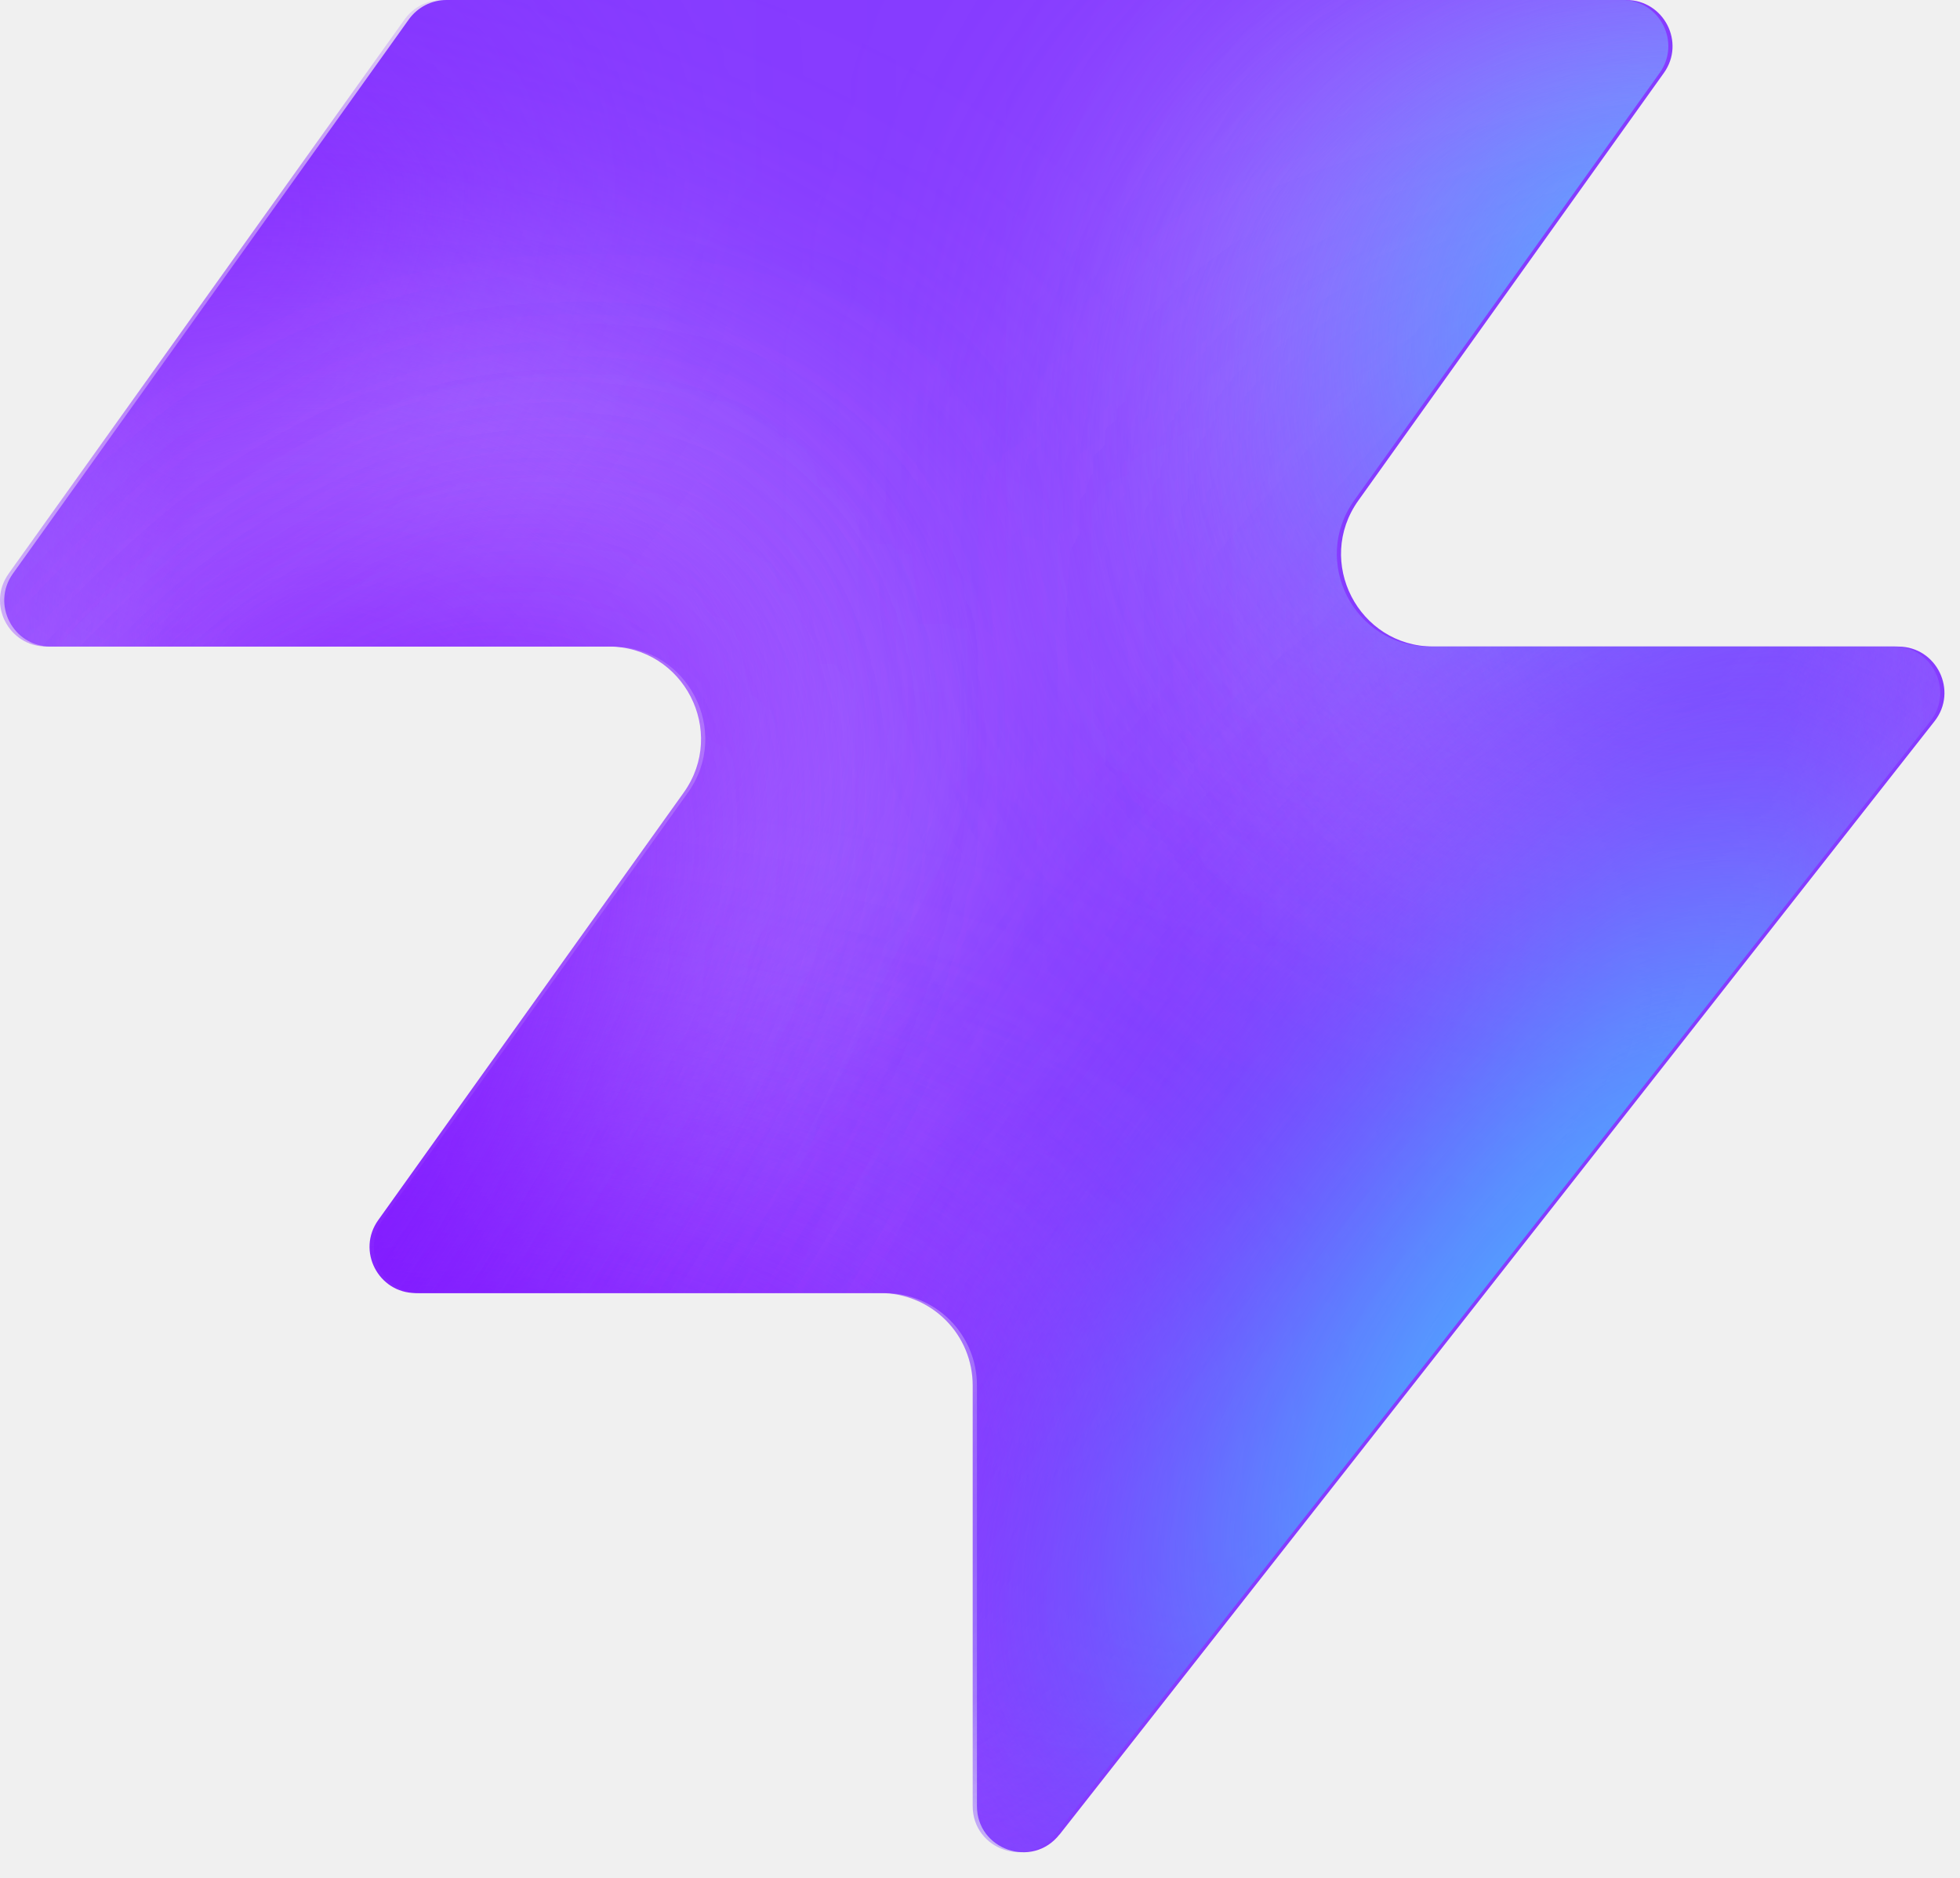
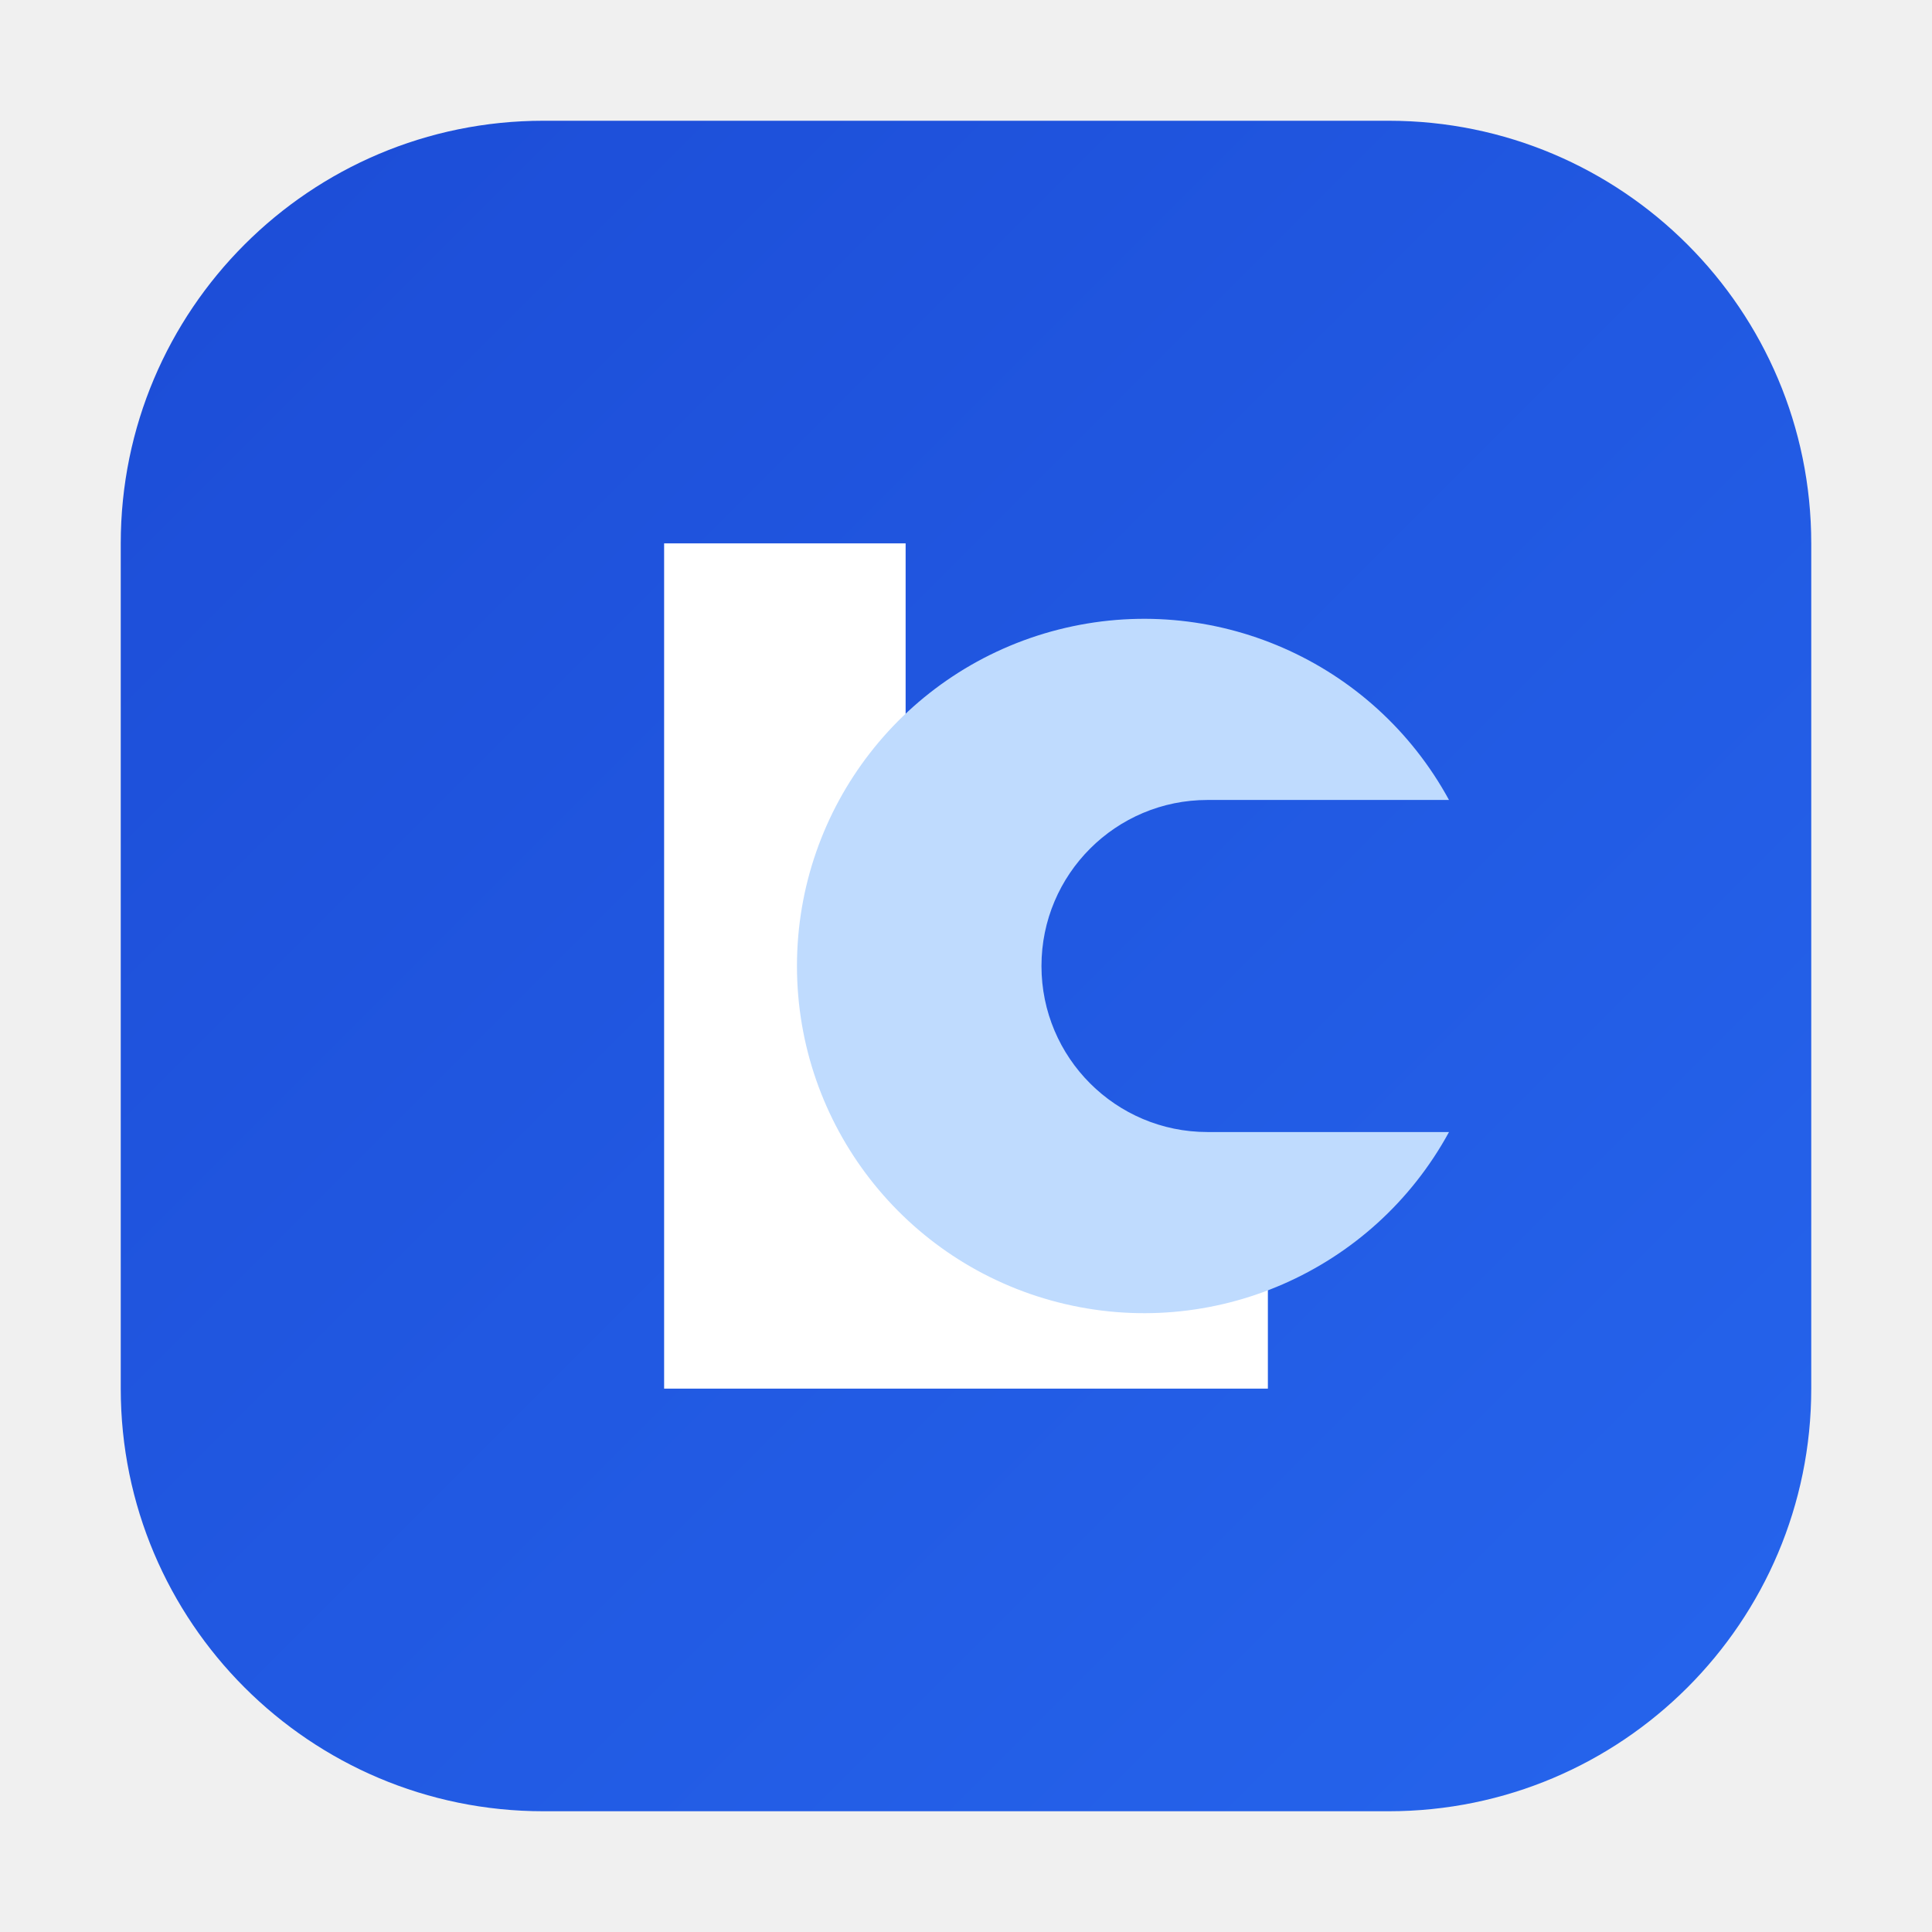
- <svg xmlns="http://www.w3.org/2000/svg" width="48" height="46" fill="none" viewBox="0 0 48 46">
-   <path fill="#863bff" d="M25.946 44.938c-.664.845-2.021.375-2.021-.698V33.937a2.26 2.26 0 0 0-2.262-2.262H10.287c-.92 0-1.456-1.04-.92-1.788l7.48-10.471c1.07-1.497 0-3.578-1.842-3.578H1.237c-.92 0-1.456-1.04-.92-1.788L10.013.474c.214-.297.556-.474.92-.474h28.894c.92 0 1.456 1.04.92 1.788l-7.48 10.471c-1.07 1.498 0 3.579 1.842 3.579h11.377c.943 0 1.473 1.088.89 1.83L25.947 44.94z" style="fill:#863bff;fill:color(display-p3 .525 .23 1);fill-opacity:1" />
-   <mask id="a" width="48" height="46" x="0" y="0" maskUnits="userSpaceOnUse" style="mask-type:alpha">
-     <path fill="#000" d="M25.842 44.938c-.664.844-2.021.375-2.021-.698V33.937a2.26 2.26 0 0 0-2.262-2.262H10.183c-.92 0-1.456-1.04-.92-1.788l7.48-10.471c1.07-1.498 0-3.579-1.842-3.579H1.133c-.92 0-1.456-1.04-.92-1.787L9.91.473c.214-.297.556-.474.92-.474h28.894c.92 0 1.456 1.04.92 1.788l-7.48 10.471c-1.07 1.498 0 3.578 1.842 3.578h11.377c.943 0 1.473 1.088.89 1.832L25.843 44.94z" style="fill:#000;fill-opacity:1" />
-   </mask>
-   <g mask="url(#a)">
-     <g filter="url(#b)">
-       <ellipse cx="5.508" cy="14.704" fill="#ede6ff" rx="5.508" ry="14.704" style="fill:#ede6ff;fill:color(display-p3 .927 .903 1);fill-opacity:1" transform="matrix(.00324 1 1 -.00324 -4.47 31.516)" />
-     </g>
-     <g filter="url(#c)">
-       <ellipse cx="10.399" cy="29.851" fill="#ede6ff" rx="10.399" ry="29.851" style="fill:#ede6ff;fill:color(display-p3 .927 .903 1);fill-opacity:1" transform="matrix(.00324 1 1 -.00324 -39.328 7.883)" />
-     </g>
-     <g filter="url(#d)">
-       <ellipse cx="5.508" cy="30.487" fill="#7e14ff" rx="5.508" ry="30.487" style="fill:#7e14ff;fill:color(display-p3 .492 .077 1);fill-opacity:1" transform="rotate(89.814 -25.913 -14.639)scale(1 -1)" />
-     </g>
-     <g filter="url(#e)">
-       <ellipse cx="5.508" cy="30.599" fill="#7e14ff" rx="5.508" ry="30.599" style="fill:#7e14ff;fill:color(display-p3 .492 .077 1);fill-opacity:1" transform="rotate(89.814 -32.644 -3.334)scale(1 -1)" />
-     </g>
-     <g filter="url(#f)">
-       <ellipse cx="5.508" cy="30.599" fill="#7e14ff" rx="5.508" ry="30.599" style="fill:#7e14ff;fill:color(display-p3 .492 .077 1);fill-opacity:1" transform="matrix(.00324 1 1 -.00324 -34.34 30.47)" />
-     </g>
-     <g filter="url(#g)">
-       <ellipse cx="14.072" cy="22.078" fill="#ede6ff" rx="14.072" ry="22.078" style="fill:#ede6ff;fill:color(display-p3 .927 .903 1);fill-opacity:1" transform="rotate(93.35 24.506 48.493)scale(-1 1)" />
-     </g>
-     <g filter="url(#h)">
-       <ellipse cx="3.47" cy="21.501" fill="#7e14ff" rx="3.47" ry="21.501" style="fill:#7e14ff;fill:color(display-p3 .492 .077 1);fill-opacity:1" transform="rotate(89.009 28.708 47.59)scale(-1 1)" />
-     </g>
-     <g filter="url(#i)">
-       <ellipse cx="3.47" cy="21.501" fill="#7e14ff" rx="3.47" ry="21.501" style="fill:#7e14ff;fill:color(display-p3 .492 .077 1);fill-opacity:1" transform="rotate(89.009 28.708 47.59)scale(-1 1)" />
-     </g>
-     <g filter="url(#j)">
-       <ellipse cx=".387" cy="8.972" fill="#7e14ff" rx="4.407" ry="29.108" style="fill:#7e14ff;fill:color(display-p3 .492 .077 1);fill-opacity:1" transform="rotate(39.51 .387 8.972)" />
-     </g>
-     <g filter="url(#k)">
-       <ellipse cx="47.523" cy="-6.092" fill="#7e14ff" rx="4.407" ry="29.108" style="fill:#7e14ff;fill:color(display-p3 .492 .077 1);fill-opacity:1" transform="rotate(37.892 47.523 -6.092)" />
-     </g>
-     <g filter="url(#l)">
-       <ellipse cx="41.412" cy="6.333" fill="#47bfff" rx="5.971" ry="9.665" style="fill:#47bfff;fill:color(display-p3 .28 .748 1);fill-opacity:1" transform="rotate(37.892 41.412 6.333)" />
-     </g>
-     <g filter="url(#m)">
-       <ellipse cx="-1.879" cy="38.332" fill="#7e14ff" rx="4.407" ry="29.108" style="fill:#7e14ff;fill:color(display-p3 .492 .077 1);fill-opacity:1" transform="rotate(37.892 -1.88 38.332)" />
-     </g>
-     <g filter="url(#n)">
-       <ellipse cx="-1.879" cy="38.332" fill="#7e14ff" rx="4.407" ry="29.108" style="fill:#7e14ff;fill:color(display-p3 .492 .077 1);fill-opacity:1" transform="rotate(37.892 -1.88 38.332)" />
-     </g>
-     <g filter="url(#o)">
-       <ellipse cx="35.651" cy="29.907" fill="#7e14ff" rx="4.407" ry="29.108" style="fill:#7e14ff;fill:color(display-p3 .492 .077 1);fill-opacity:1" transform="rotate(37.892 35.651 29.907)" />
-     </g>
-     <g filter="url(#p)">
-       <ellipse cx="38.418" cy="32.4" fill="#47bfff" rx="5.971" ry="15.297" style="fill:#47bfff;fill:color(display-p3 .28 .748 1);fill-opacity:1" transform="rotate(37.892 38.418 32.4)" />
-     </g>
-   </g>
+ <svg xmlns="http://www.w3.org/2000/svg" viewBox="0 0 64 64">
  <defs>
-     <filter id="b" width="60.045" height="41.654" x="-19.77" y="16.149" color-interpolation-filters="sRGB" filterUnits="userSpaceOnUse">
-       <feFlood flood-opacity="0" result="BackgroundImageFix" />
-       <feBlend in="SourceGraphic" in2="BackgroundImageFix" result="shape" />
-       <feGaussianBlur result="effect1_foregroundBlur_2002_17158" stdDeviation="7.659" />
-     </filter>
-     <filter id="c" width="90.34" height="51.437" x="-54.613" y="-7.533" color-interpolation-filters="sRGB" filterUnits="userSpaceOnUse">
-       <feFlood flood-opacity="0" result="BackgroundImageFix" />
-       <feBlend in="SourceGraphic" in2="BackgroundImageFix" result="shape" />
-       <feGaussianBlur result="effect1_foregroundBlur_2002_17158" stdDeviation="7.659" />
-     </filter>
-     <filter id="d" width="79.355" height="29.4" x="-49.64" y="2.03" color-interpolation-filters="sRGB" filterUnits="userSpaceOnUse">
-       <feFlood flood-opacity="0" result="BackgroundImageFix" />
-       <feBlend in="SourceGraphic" in2="BackgroundImageFix" result="shape" />
-       <feGaussianBlur result="effect1_foregroundBlur_2002_17158" stdDeviation="4.596" />
-     </filter>
-     <filter id="e" width="79.579" height="29.4" x="-45.045" y="20.029" color-interpolation-filters="sRGB" filterUnits="userSpaceOnUse">
-       <feFlood flood-opacity="0" result="BackgroundImageFix" />
-       <feBlend in="SourceGraphic" in2="BackgroundImageFix" result="shape" />
-       <feGaussianBlur result="effect1_foregroundBlur_2002_17158" stdDeviation="4.596" />
-     </filter>
-     <filter id="f" width="79.579" height="29.4" x="-43.513" y="21.178" color-interpolation-filters="sRGB" filterUnits="userSpaceOnUse">
-       <feFlood flood-opacity="0" result="BackgroundImageFix" />
-       <feBlend in="SourceGraphic" in2="BackgroundImageFix" result="shape" />
-       <feGaussianBlur result="effect1_foregroundBlur_2002_17158" stdDeviation="4.596" />
-     </filter>
-     <filter id="g" width="74.749" height="58.852" x="15.756" y="-17.901" color-interpolation-filters="sRGB" filterUnits="userSpaceOnUse">
-       <feFlood flood-opacity="0" result="BackgroundImageFix" />
-       <feBlend in="SourceGraphic" in2="BackgroundImageFix" result="shape" />
-       <feGaussianBlur result="effect1_foregroundBlur_2002_17158" stdDeviation="7.659" />
-     </filter>
-     <filter id="h" width="61.377" height="25.362" x="23.548" y="2.284" color-interpolation-filters="sRGB" filterUnits="userSpaceOnUse">
-       <feFlood flood-opacity="0" result="BackgroundImageFix" />
-       <feBlend in="SourceGraphic" in2="BackgroundImageFix" result="shape" />
-       <feGaussianBlur result="effect1_foregroundBlur_2002_17158" stdDeviation="4.596" />
-     </filter>
-     <filter id="i" width="61.377" height="25.362" x="23.548" y="2.284" color-interpolation-filters="sRGB" filterUnits="userSpaceOnUse">
-       <feFlood flood-opacity="0" result="BackgroundImageFix" />
-       <feBlend in="SourceGraphic" in2="BackgroundImageFix" result="shape" />
-       <feGaussianBlur result="effect1_foregroundBlur_2002_17158" stdDeviation="4.596" />
-     </filter>
-     <filter id="j" width="56.045" height="63.649" x="-27.636" y="-22.853" color-interpolation-filters="sRGB" filterUnits="userSpaceOnUse">
-       <feFlood flood-opacity="0" result="BackgroundImageFix" />
-       <feBlend in="SourceGraphic" in2="BackgroundImageFix" result="shape" />
-       <feGaussianBlur result="effect1_foregroundBlur_2002_17158" stdDeviation="4.596" />
-     </filter>
-     <filter id="k" width="54.814" height="64.646" x="20.116" y="-38.415" color-interpolation-filters="sRGB" filterUnits="userSpaceOnUse">
-       <feFlood flood-opacity="0" result="BackgroundImageFix" />
-       <feBlend in="SourceGraphic" in2="BackgroundImageFix" result="shape" />
-       <feGaussianBlur result="effect1_foregroundBlur_2002_17158" stdDeviation="4.596" />
-     </filter>
-     <filter id="l" width="33.541" height="35.313" x="24.641" y="-11.323" color-interpolation-filters="sRGB" filterUnits="userSpaceOnUse">
-       <feFlood flood-opacity="0" result="BackgroundImageFix" />
-       <feBlend in="SourceGraphic" in2="BackgroundImageFix" result="shape" />
-       <feGaussianBlur result="effect1_foregroundBlur_2002_17158" stdDeviation="4.596" />
-     </filter>
-     <filter id="m" width="54.814" height="64.646" x="-29.286" y="6.009" color-interpolation-filters="sRGB" filterUnits="userSpaceOnUse">
-       <feFlood flood-opacity="0" result="BackgroundImageFix" />
-       <feBlend in="SourceGraphic" in2="BackgroundImageFix" result="shape" />
-       <feGaussianBlur result="effect1_foregroundBlur_2002_17158" stdDeviation="4.596" />
-     </filter>
-     <filter id="n" width="54.814" height="64.646" x="-29.286" y="6.009" color-interpolation-filters="sRGB" filterUnits="userSpaceOnUse">
-       <feFlood flood-opacity="0" result="BackgroundImageFix" />
-       <feBlend in="SourceGraphic" in2="BackgroundImageFix" result="shape" />
-       <feGaussianBlur result="effect1_foregroundBlur_2002_17158" stdDeviation="4.596" />
-     </filter>
-     <filter id="o" width="54.814" height="64.646" x="8.244" y="-2.416" color-interpolation-filters="sRGB" filterUnits="userSpaceOnUse">
-       <feFlood flood-opacity="0" result="BackgroundImageFix" />
-       <feBlend in="SourceGraphic" in2="BackgroundImageFix" result="shape" />
-       <feGaussianBlur result="effect1_foregroundBlur_2002_17158" stdDeviation="4.596" />
-     </filter>
-     <filter id="p" width="39.409" height="43.623" x="18.713" y="10.588" color-interpolation-filters="sRGB" filterUnits="userSpaceOnUse">
-       <feFlood flood-opacity="0" result="BackgroundImageFix" />
-       <feBlend in="SourceGraphic" in2="BackgroundImageFix" result="shape" />
-       <feGaussianBlur result="effect1_foregroundBlur_2002_17158" stdDeviation="4.596" />
-     </filter>
+     <linearGradient id="lc-bg" x1="8" y1="8" x2="56" y2="56" gradientUnits="userSpaceOnUse">
+       <stop offset="0" stop-color="#1d4ed8" />
+       <stop offset="1" stop-color="#2563eb" />
+     </linearGradient>
  </defs>
+   <rect x="4" y="4" width="56" height="56" rx="14" fill="url(#lc-bg)" />
+   <path d="M22 18h8v20h12v8H22V18Z" fill="#ffffff" />
+   <path d="M48 26.5A11.5 11.5 0 1 0 48 37.5h-8a3.5 3.5 0 1 1 0-11h8Z" fill="#bfdbfe" />
</svg>
